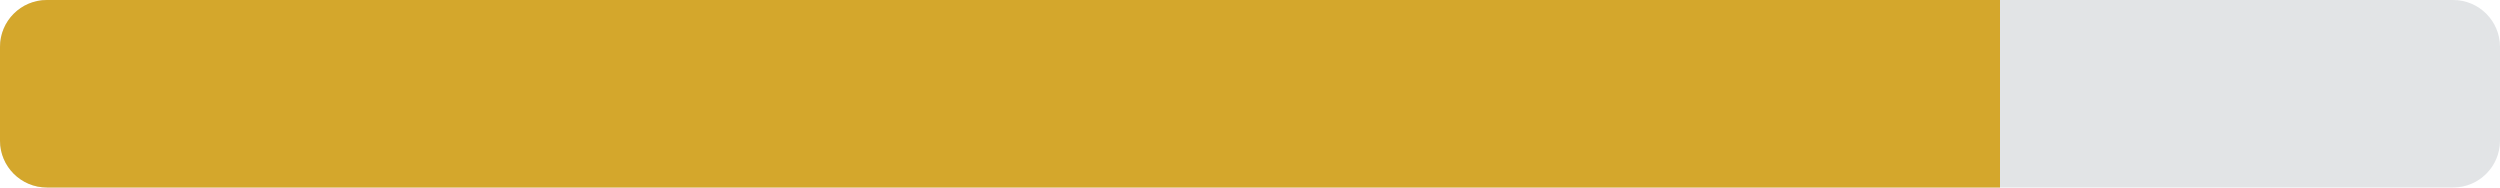
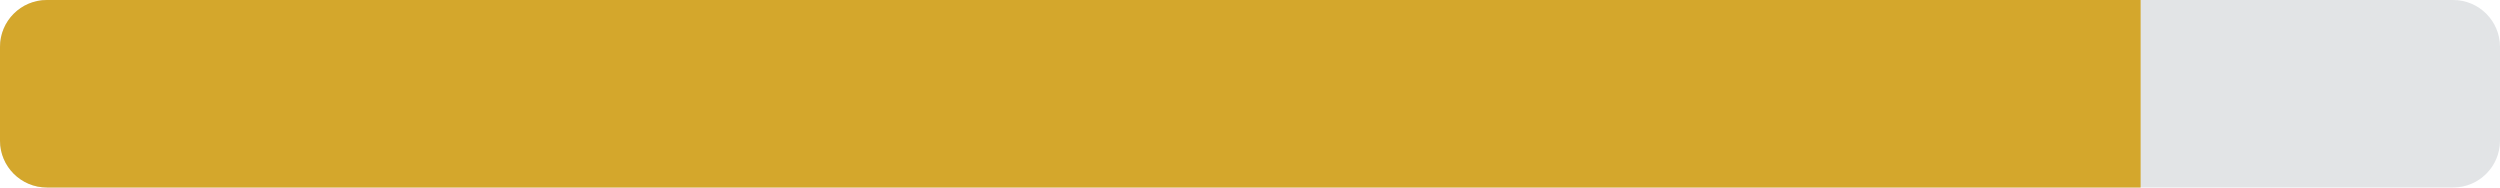
- <svg xmlns="http://www.w3.org/2000/svg" width="160" height="12" viewBox="0 0 160 12" role="img" aria-label="azure avm-res-containerregistry-registry: 28 of 35 variables covered (partial)">
+ <svg xmlns="http://www.w3.org/2000/svg" width="160" height="12" viewBox="0 0 160 12" role="img" aria-label="azure avm-res-containerregistry-registry: 30 of 35 variables covered (partial)">
  <clipPath id="r">
    <rect width="160" height="12" rx="3" />
  </clipPath>
  <g clip-path="url(#r)">
    <rect width="160" height="12" fill="#8c959f" fill-opacity="0.25" />
-     <rect width="128" height="12" fill="#d4a72c" />
+     <rect width="137" height="12" fill="#d4a72c" />
  </g>
</svg>
